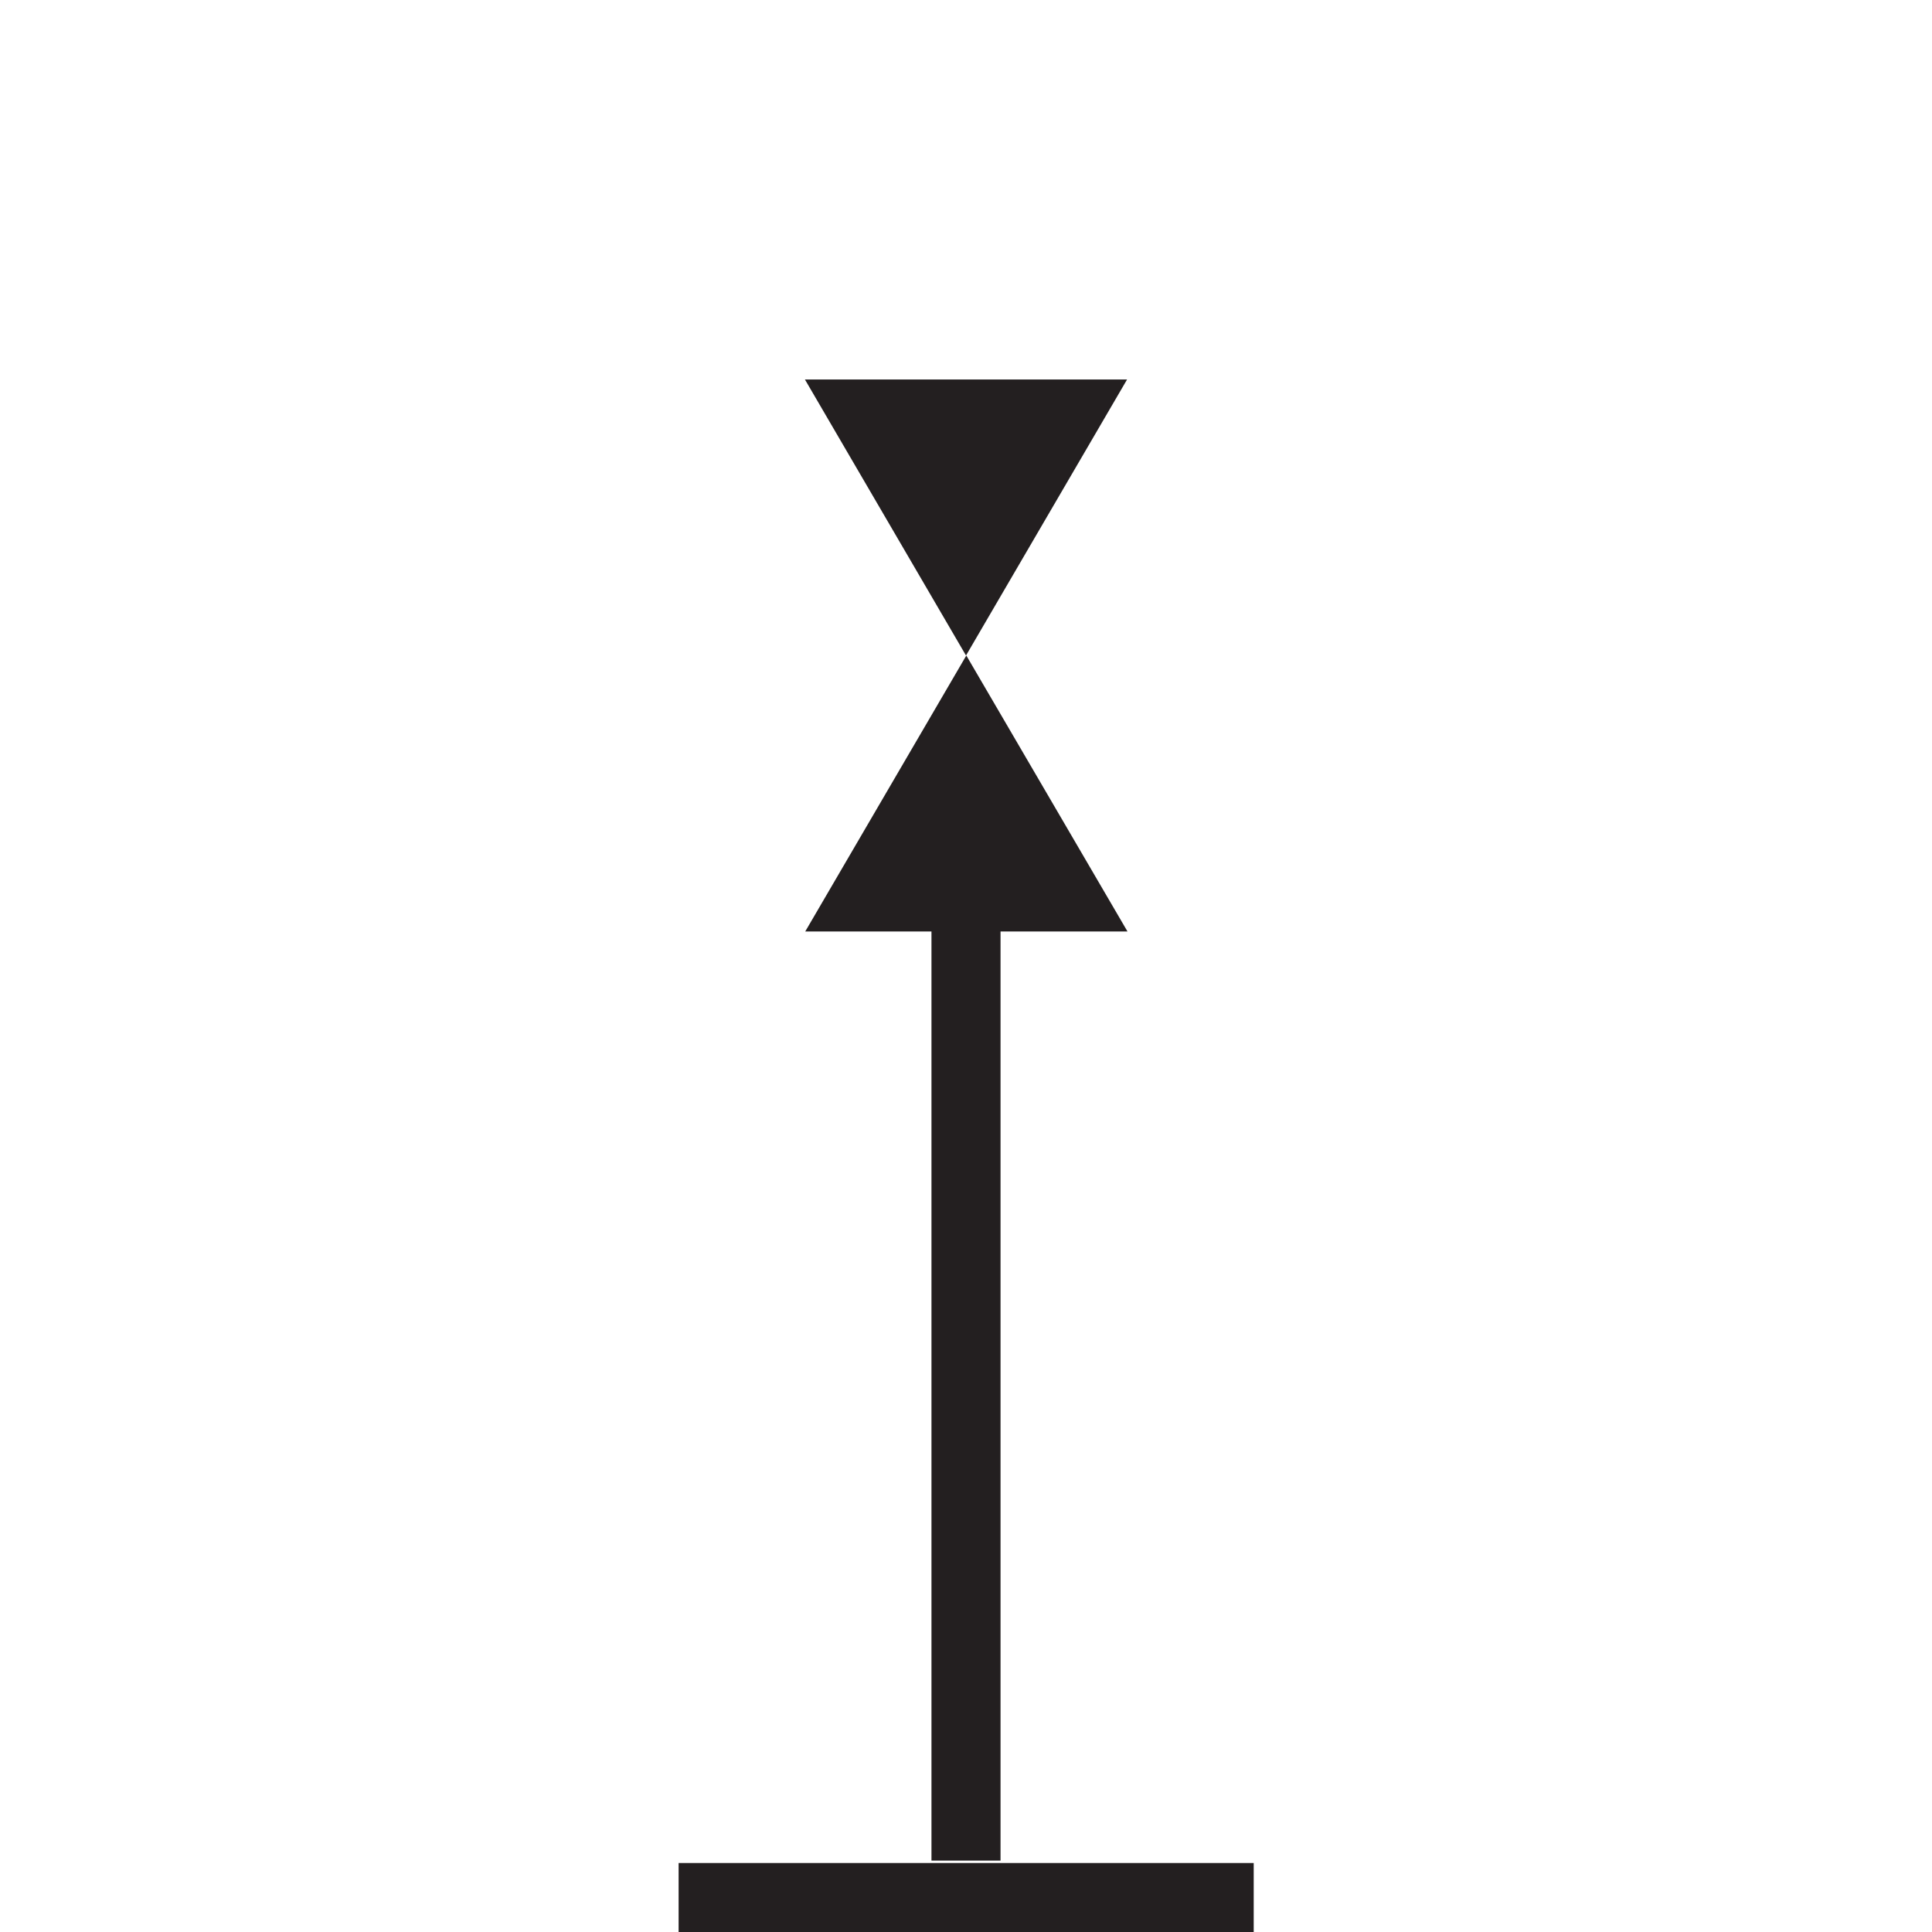
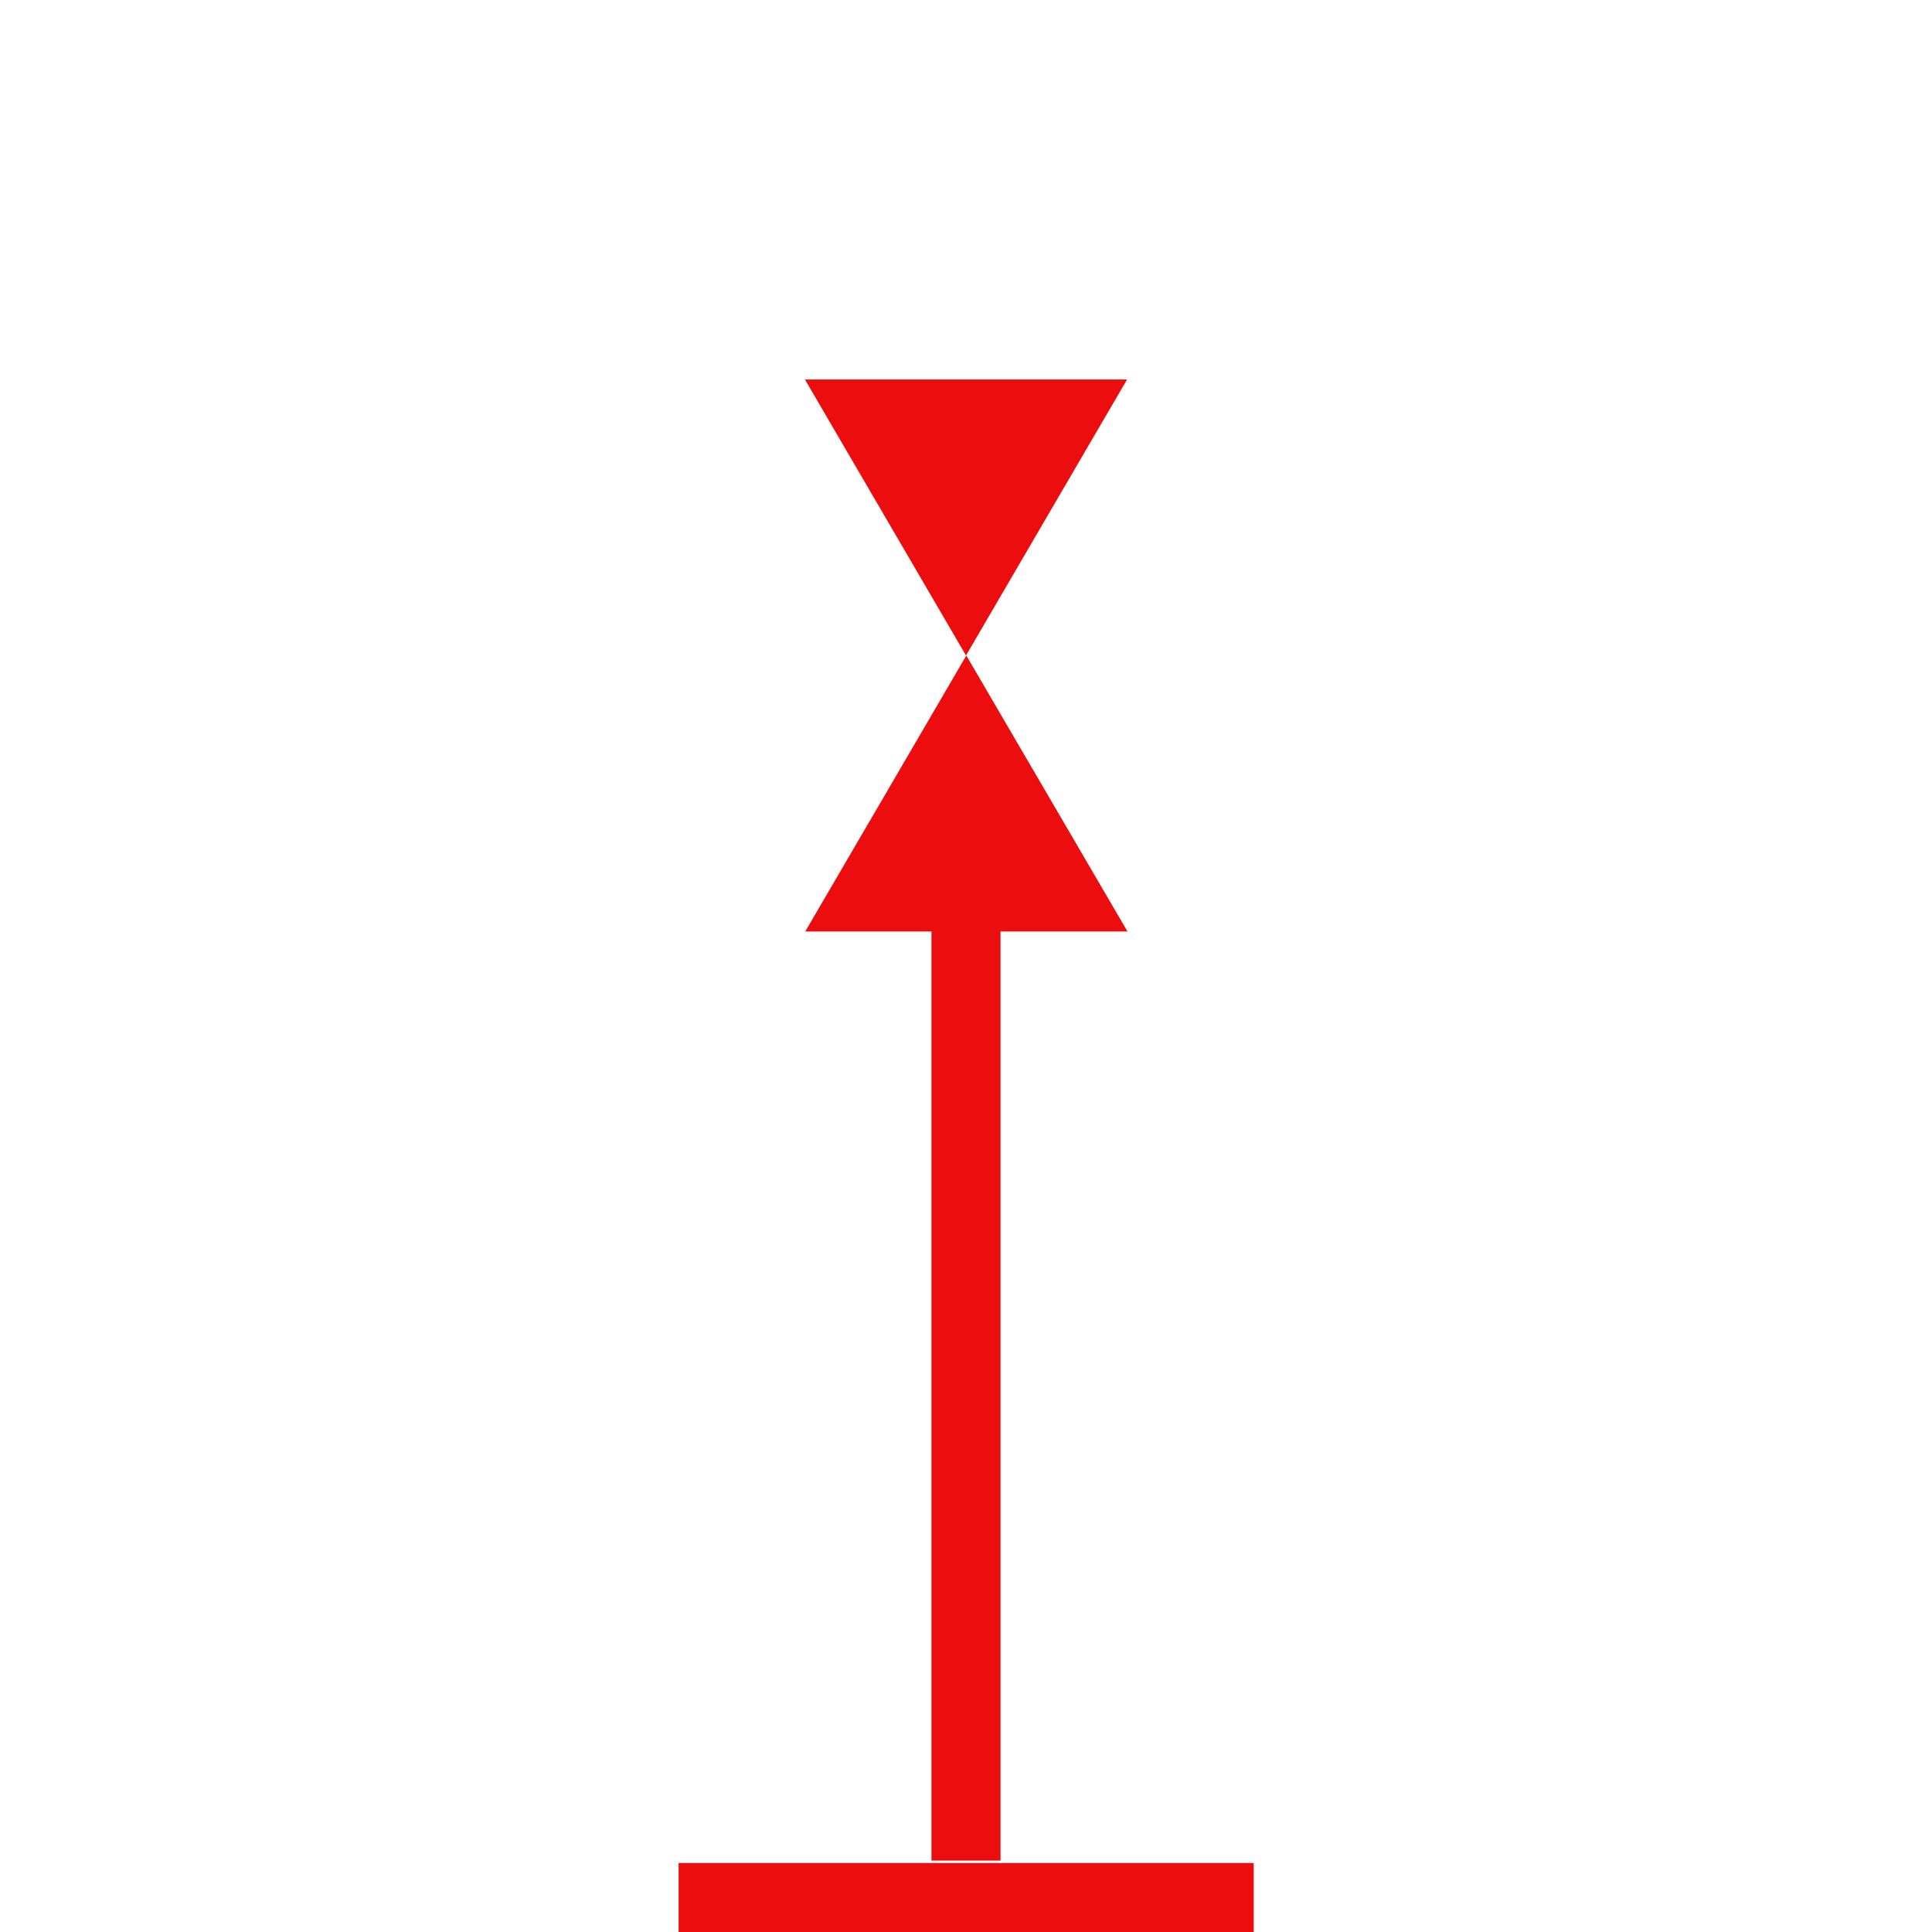
<svg xmlns="http://www.w3.org/2000/svg" width="24px" height="24px" viewBox="0 0 24 24" version="1.1">
  <g id="Squat-laskuri" stroke="none" stroke-width="1" fill="none" fill-rule="evenodd">
    <g id="colors_and_typography" transform="translate(-1154, -914)">
      <g id="turvalaite_ikonit" transform="translate(722, 914)">
        <g id="kardinaali_länsi" transform="translate(432, 0)">
-           <path d="M8.43,23.143 L15.574,23.143 L15.574,24 L8.43,24 L8.43,23.143 Z M10.003,4.714 L14.001,4.714 L12,8.143 L9.999,4.714 L10.003,4.714 Z M14.001,11.571 L10.003,11.571 L12.004,8.143 L14.006,11.571 L14.001,11.571 Z M11.571,11.571 L11.571,23.113 L12.429,23.113 L12.429,11.571 L11.571,11.571 Z" id="Shape" fill="#231F20" fill-rule="nonzero" />
+           <path d="M8.43,23.143 L15.574,23.143 L15.574,24 L8.43,24 L8.43,23.143 Z M10.003,4.714 L14.001,4.714 L12,8.143 L9.999,4.714 L10.003,4.714 Z M14.001,11.571 L10.003,11.571 L12.004,8.143 L14.006,11.571 L14.001,11.571 Z M11.571,11.571 L11.571,23.113 L12.429,23.113 L12.429,11.571 L11.571,11.571 Z" id="Shape" fill="#EC0E0E" fill-rule="nonzero" />
          <rect id="Rectangle" x="0" y="0" width="24" height="24" />
        </g>
      </g>
    </g>
  </g>
</svg>
